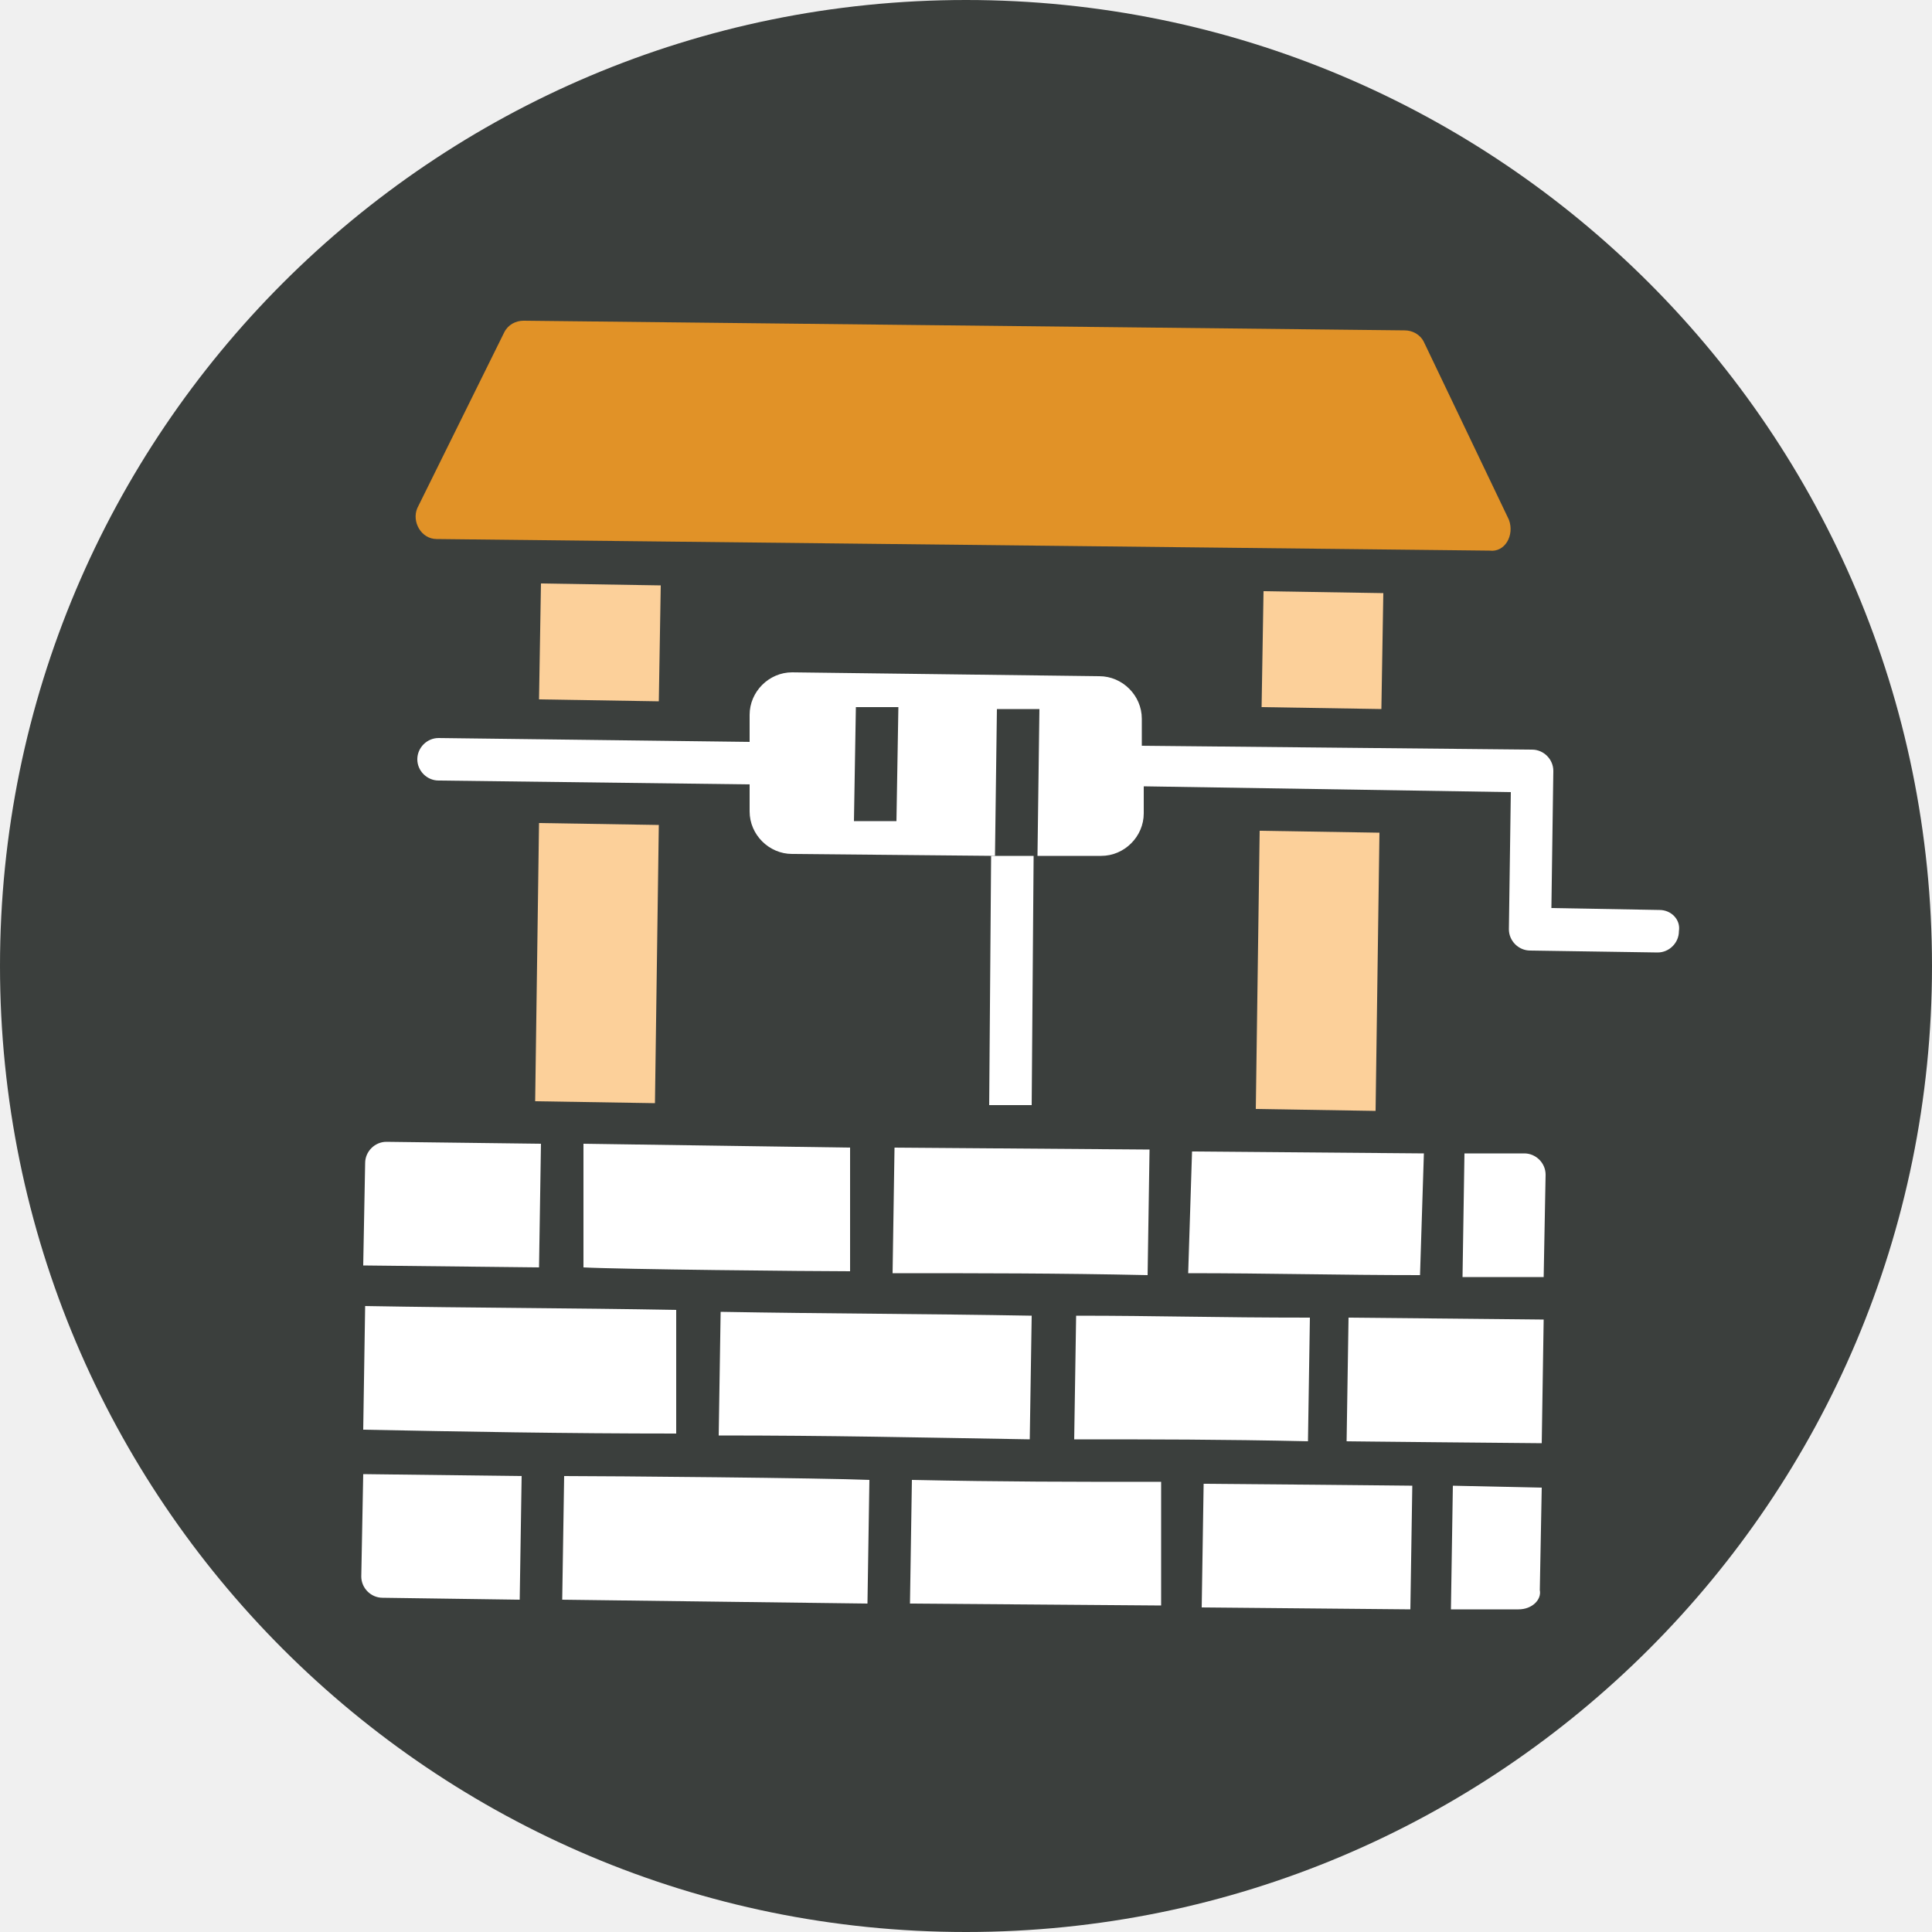
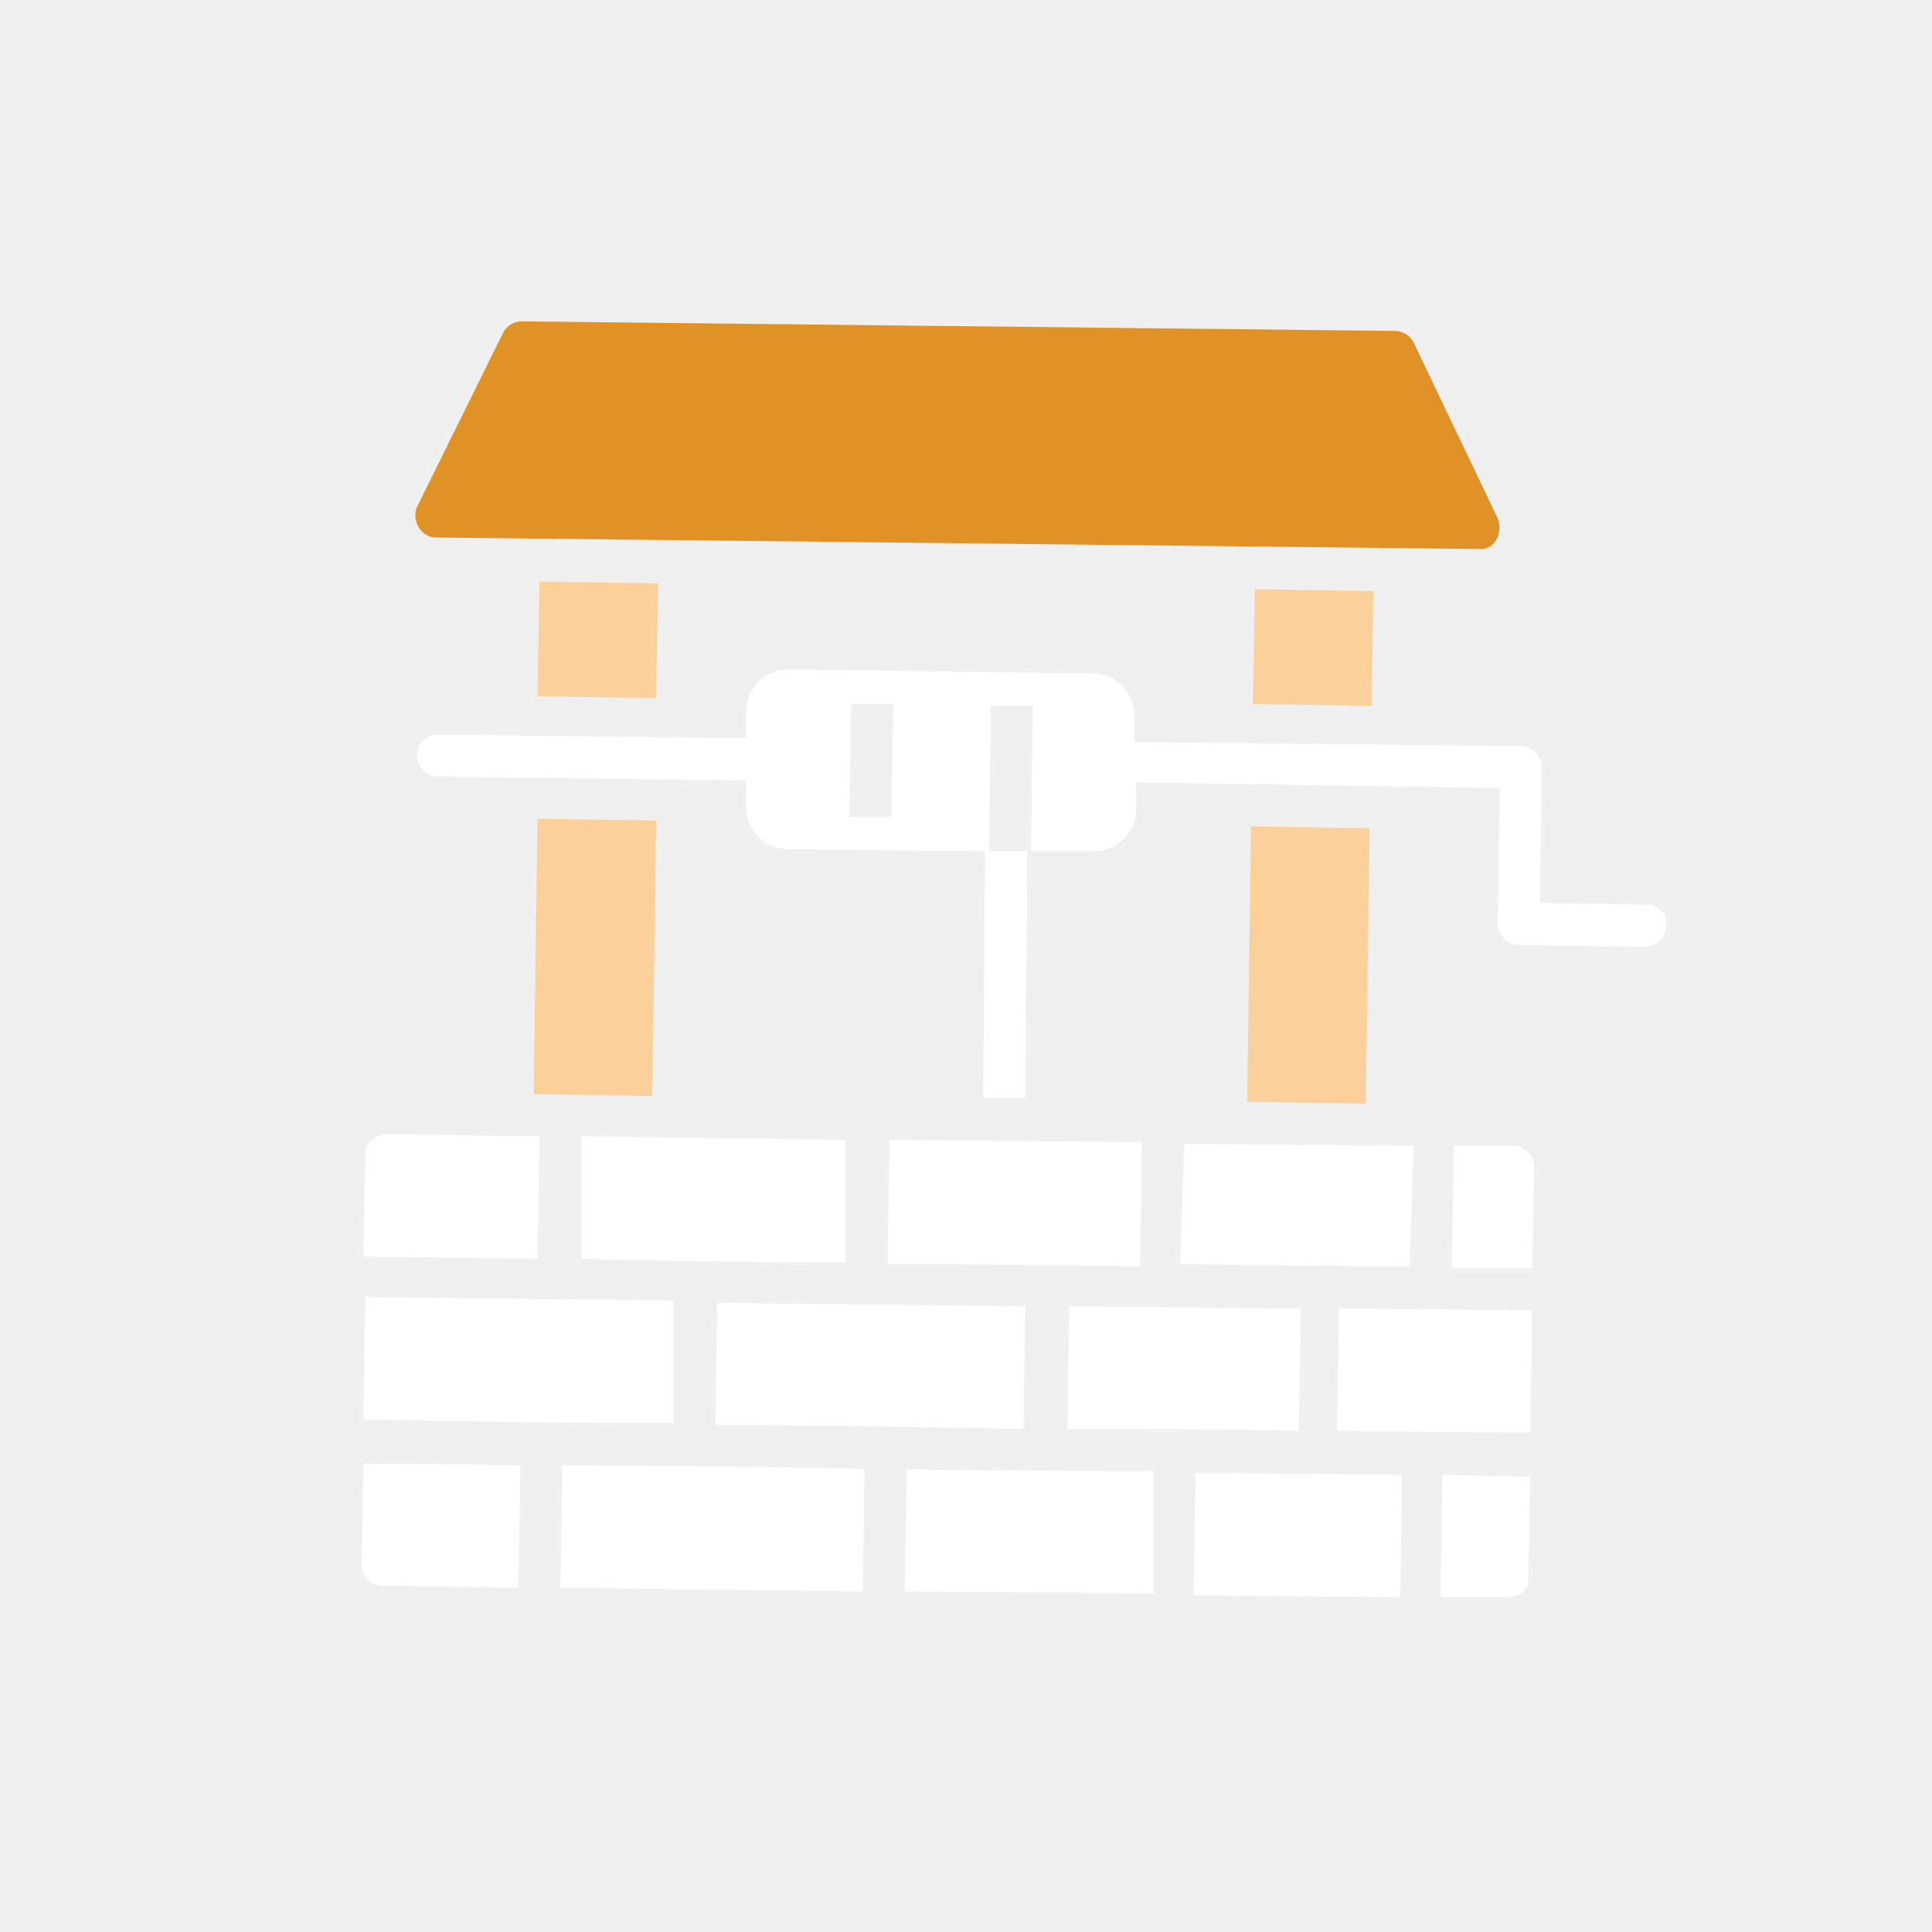
- <svg xmlns="http://www.w3.org/2000/svg" version="1.1" id="Layer_1" x="0px" y="0px" viewBox="0 0 100 100" style="enable-background:new 0 0 100 100;" xml:space="preserve">
-   <style type="text/css">
- 	.st0{fill:#3B3F3D;}
- 	.st1{fill:#E19227;}
- 	.st2{fill:#FCD09A;}
- 	.st3{fill:#FFFFFF;}
- </style>
-   <g>
-     <circle class="st0" cx="50" cy="50" r="50" />
-     <g>
-       <path class="st1" d="M77.1,28.5l-54.5-0.6c-0.8,0-1.3-0.9-1-1.6l4.5-9.1c0.2-0.4,0.6-0.6,1-0.6l45.6,0.5c0.4,0,0.8,0.2,1,0.6    l4.4,9.2C78.4,27.7,77.9,28.6,77.1,28.5z" />
-       <path class="st2" d="M71.6,30.7l-6.2-0.1l-0.1,6l6.2,0.1L71.6,30.7z" />
-       <path class="st2" d="M71.4,43.1L65.2,43L65,57.4l6.2,0.1L71.4,43.1z" />
-       <path class="st2" d="M34.2,30.3L28,30.2l-0.1,6l6.2,0.1L34.2,30.3z" />
-       <path class="st2" d="M34.1,42.7l-6.2-0.1L27.7,57l6.2,0.1L34.1,42.7z" />
-       <path class="st3" d="M61.7,59.6l12,0.1L73.5,66c-4.2,0-7.8-0.1-12-0.1L61.7,59.6z M46.3,59.4l13.2,0.1l-0.1,6.5    c-4.6-0.1-8.7-0.1-13.2-0.1L46.3,59.4z M30.2,59.2L44,59.4v6.4c-2,0-12-0.1-13.8-0.2V59.2z M20,59.1l8,0.1l-0.1,6.4l-9.1-0.1    l0.1-5.3C18.9,59.6,19.4,59.1,20,59.1z M26.9,82.8l-7.1-0.1c-0.6,0-1.1-0.5-1.1-1.1l0.1-5.3l8.2,0.1L26.9,82.8z M18.8,74l0.1-6.4    c5.6,0.1,10.6,0.1,16.1,0.2L35,74.2C29.3,74.2,23.8,74.1,18.8,74z M44.9,83l-15.8-0.2l0.1-6.4c2.3,0,13.5,0.1,15.8,0.2L44.9,83z     M37.2,74.3l0.1-6.4c5.7,0.1,10.5,0.1,16.1,0.2l-0.1,6.4C47.3,74.4,43,74.3,37.2,74.3z M60.1,83.1L47.1,83l0.1-6.4    c4.8,0.1,8.2,0.1,12.9,0.1L60.1,83.1z M55.6,74.5l0.1-6.4c4.3,0,7.1,0.1,12.1,0.1l-0.1,6.4C63.2,74.5,59.7,74.5,55.6,74.5z     M73,83.3l-10.8-0.1l0.1-6.4c0.8,0,11.2,0.1,10.8,0.1L73,83.3z M78.6,83.3h-3.5l0.1-6.4l4.6,0.1l-0.1,5.3    C79.8,82.8,79.3,83.3,78.6,83.3z M79.8,74.7c-0.4,0-10.6-0.1-10.1-0.1l0.1-6.4c0.2,0,10.3,0.1,10.1,0.1L79.8,74.7z M79.9,66.1    h-4.2l0.1-6.4h3.1c0.6,0,1.1,0.5,1.1,1.1L79.9,66.1z" />
-       <path class="st3" d="M85.9,47.1L80.3,47l0.1-7.1c0-0.6-0.5-1.1-1.1-1.1l-20.2-0.2v-1.4c0-1.2-1-2.2-2.2-2.2l-15.9-0.2    c-1.2,0-2.2,1-2.2,2.2v1.4l-16.1-0.2c-0.6,0-1.1,0.5-1.1,1.1c0,0.6,0.5,1.1,1.1,1.1l16.1,0.2V42c0,1.2,1,2.2,2.2,2.2l10.5,0.1    l0.1-7.6h2.2l-0.1,7.6H57c1.2,0,2.2-1,2.2-2.2v-1.4l19,0.3l-0.1,7.1c0,0.6,0.5,1.1,1.1,1.1l6.6,0.1c0.6,0,1.1-0.5,1.1-1.1    C87,47.6,86.5,47.1,85.9,47.1z M46.4,42.5h-2.2l0.1-5.9h2.2L46.4,42.5z" />
-       <path class="st3" d="M53.5,44.3h-2.2l-0.1,12.9h2.2L53.5,44.3z" />
+ <svg xmlns="http://www.w3.org/2000/svg" width="101px" height="101px" viewBox="0 0 101 101" version="1.1">
+   <g id="Page-1" stroke="none" stroke-width="1" fill="none" fill-rule="evenodd">
+     <g id="well" transform="translate(0.2, 0.2)" fill-rule="nonzero">
+       <g id="Group" transform="translate(18.7, 16.6)">
+         <path d="M58.4,11.9 L3.9,11.3 C3.1,11.3 2.6,10.4 2.9,9.7 L7.4,0.6 C7.6,0.2 8,0 8.4,0 L54,0.5 C54.4,0.5 54.8,0.7 55,1.1 L59.4,10.3 C59.7,11.1 59.2,12 58.4,11.9 Z" id="Path" fill="#E19227" />
+         <polygon id="Path" fill="#FCD09A" points="52.9 14.1 46.7 14 46.6 20 52.8 20.1" />
+         <polygon id="Path" fill="#FCD09A" points="52.7 26.5 46.5 26.4 46.3 40.8 52.5 40.9" />
+         <polygon id="Path" fill="#FCD09A" points="15.5 13.7 9.3 13.6 9.2 19.6 15.4 19.7" />
+         <polygon id="Path" fill="#FCD09A" points="15.4 26.1 9.2 26 9 40.4 15.2 40.5" />
+         <path d="M43,43 L55,43.1 L54.8,49.4 C50.6,49.4 47,49.3 42.8,49.3 L43,43 Z M27.6,42.8 L40.8,42.9 L40.7,49.4 C36.1,49.3 32,49.3 27.5,49.3 L27.6,42.8 Z M11.5,42.6 L25.3,42.8 L25.3,49.2 C23.3,49.2 13.3,49.1 11.5,49 L11.5,42.6 Z M1.3,42.5 L9.3,42.6 L9.2,49 L0.1,48.9 L0.2,43.6 C0.2,43 0.7,42.5 1.3,42.5 Z M8.2,66.2 L1.1,66.1 C0.5,66.1 0,65.6 0,65 L0.1,59.7 L8.3,59.8 L8.2,66.2 Z M0.1,57.4 L0.2,51 C5.8,51.1 10.8,51.1 16.3,51.2 L16.3,57.6 C10.6,57.6 5.1,57.5 0.1,57.4 Z M26.2,66.4 L10.4,66.2 L10.5,59.8 C12.8,59.8 24,59.9 26.3,60 L26.2,66.4 Z M18.5,57.7 L18.6,51.3 C24.3,51.4 29.1,51.4 34.7,51.5 L34.6,57.9 C28.6,57.8 24.3,57.7 18.5,57.7 Z M41.4,66.5 L28.4,66.4 L28.5,60 C33.3,60.1 36.7,60.1 41.4,60.1 L41.4,66.5 Z M36.9,57.9 L37,51.5 C41.3,51.5 44.1,51.6 49.1,51.6 L49,58 C44.5,57.9 41,57.9 36.9,57.9 Z M54.3,66.7 L43.5,66.6 L43.6,60.2 C44.4,60.2 54.8,60.3 54.4,60.3 L54.3,66.7 Z M59.9,66.7 L56.4,66.7 L56.5,60.3 L61.1,60.4 L61,65.7 C61.1,66.2 60.6,66.7 59.9,66.7 Z M61.1,58.1 C60.7,58.1 50.5,58 51,58 L51.1,51.6 C51.3,51.6 61.4,51.7 61.2,51.7 L61.1,58.1 Z M61.2,49.5 L57,49.5 L57.1,43.1 L60.2,43.1 C60.8,43.1 61.3,43.6 61.3,44.2 L61.2,49.5 Z" id="Shape" fill="#FFFFFF" />
+         <path d="M67.2,30.5 L61.6,30.4 L61.7,23.3 C61.7,22.7 61.2,22.2 60.6,22.2 L40.4,22 L40.4,20.6 C40.4,19.4 39.4,18.4 38.2,18.4 L22.3,18.2 C21.1,18.2 20.1,19.2 20.1,20.4 L20.1,21.8 L4,21.6 C3.4,21.6 2.9,22.1 2.9,22.7 C2.9,23.3 3.4,23.8 4,23.8 L20.1,24 L20.1,25.4 C20.1,26.6 21.1,27.6 22.3,27.6 L32.8,27.7 L32.9,20.1 L35.1,20.1 L35,27.7 L38.3,27.7 C39.5,27.7 40.5,26.7 40.5,25.5 L40.5,24.1 L59.5,24.4 L59.4,31.5 C59.4,32.1 59.9,32.6 60.5,32.6 L67.1,32.7 C67.7,32.7 68.2,32.2 68.2,31.6 C68.3,31 67.8,30.5 67.2,30.5 Z M27.7,25.9 L25.5,25.9 L25.6,20 L27.8,20 L27.7,25.9 Z" id="Shape" fill="#FFFFFF" />
+         <polygon id="Path" fill="#FFFFFF" points="34.8 27.7 32.6 27.7 32.5 40.6 34.7 40.6" />
+       </g>
    </g>
  </g>
</svg>
